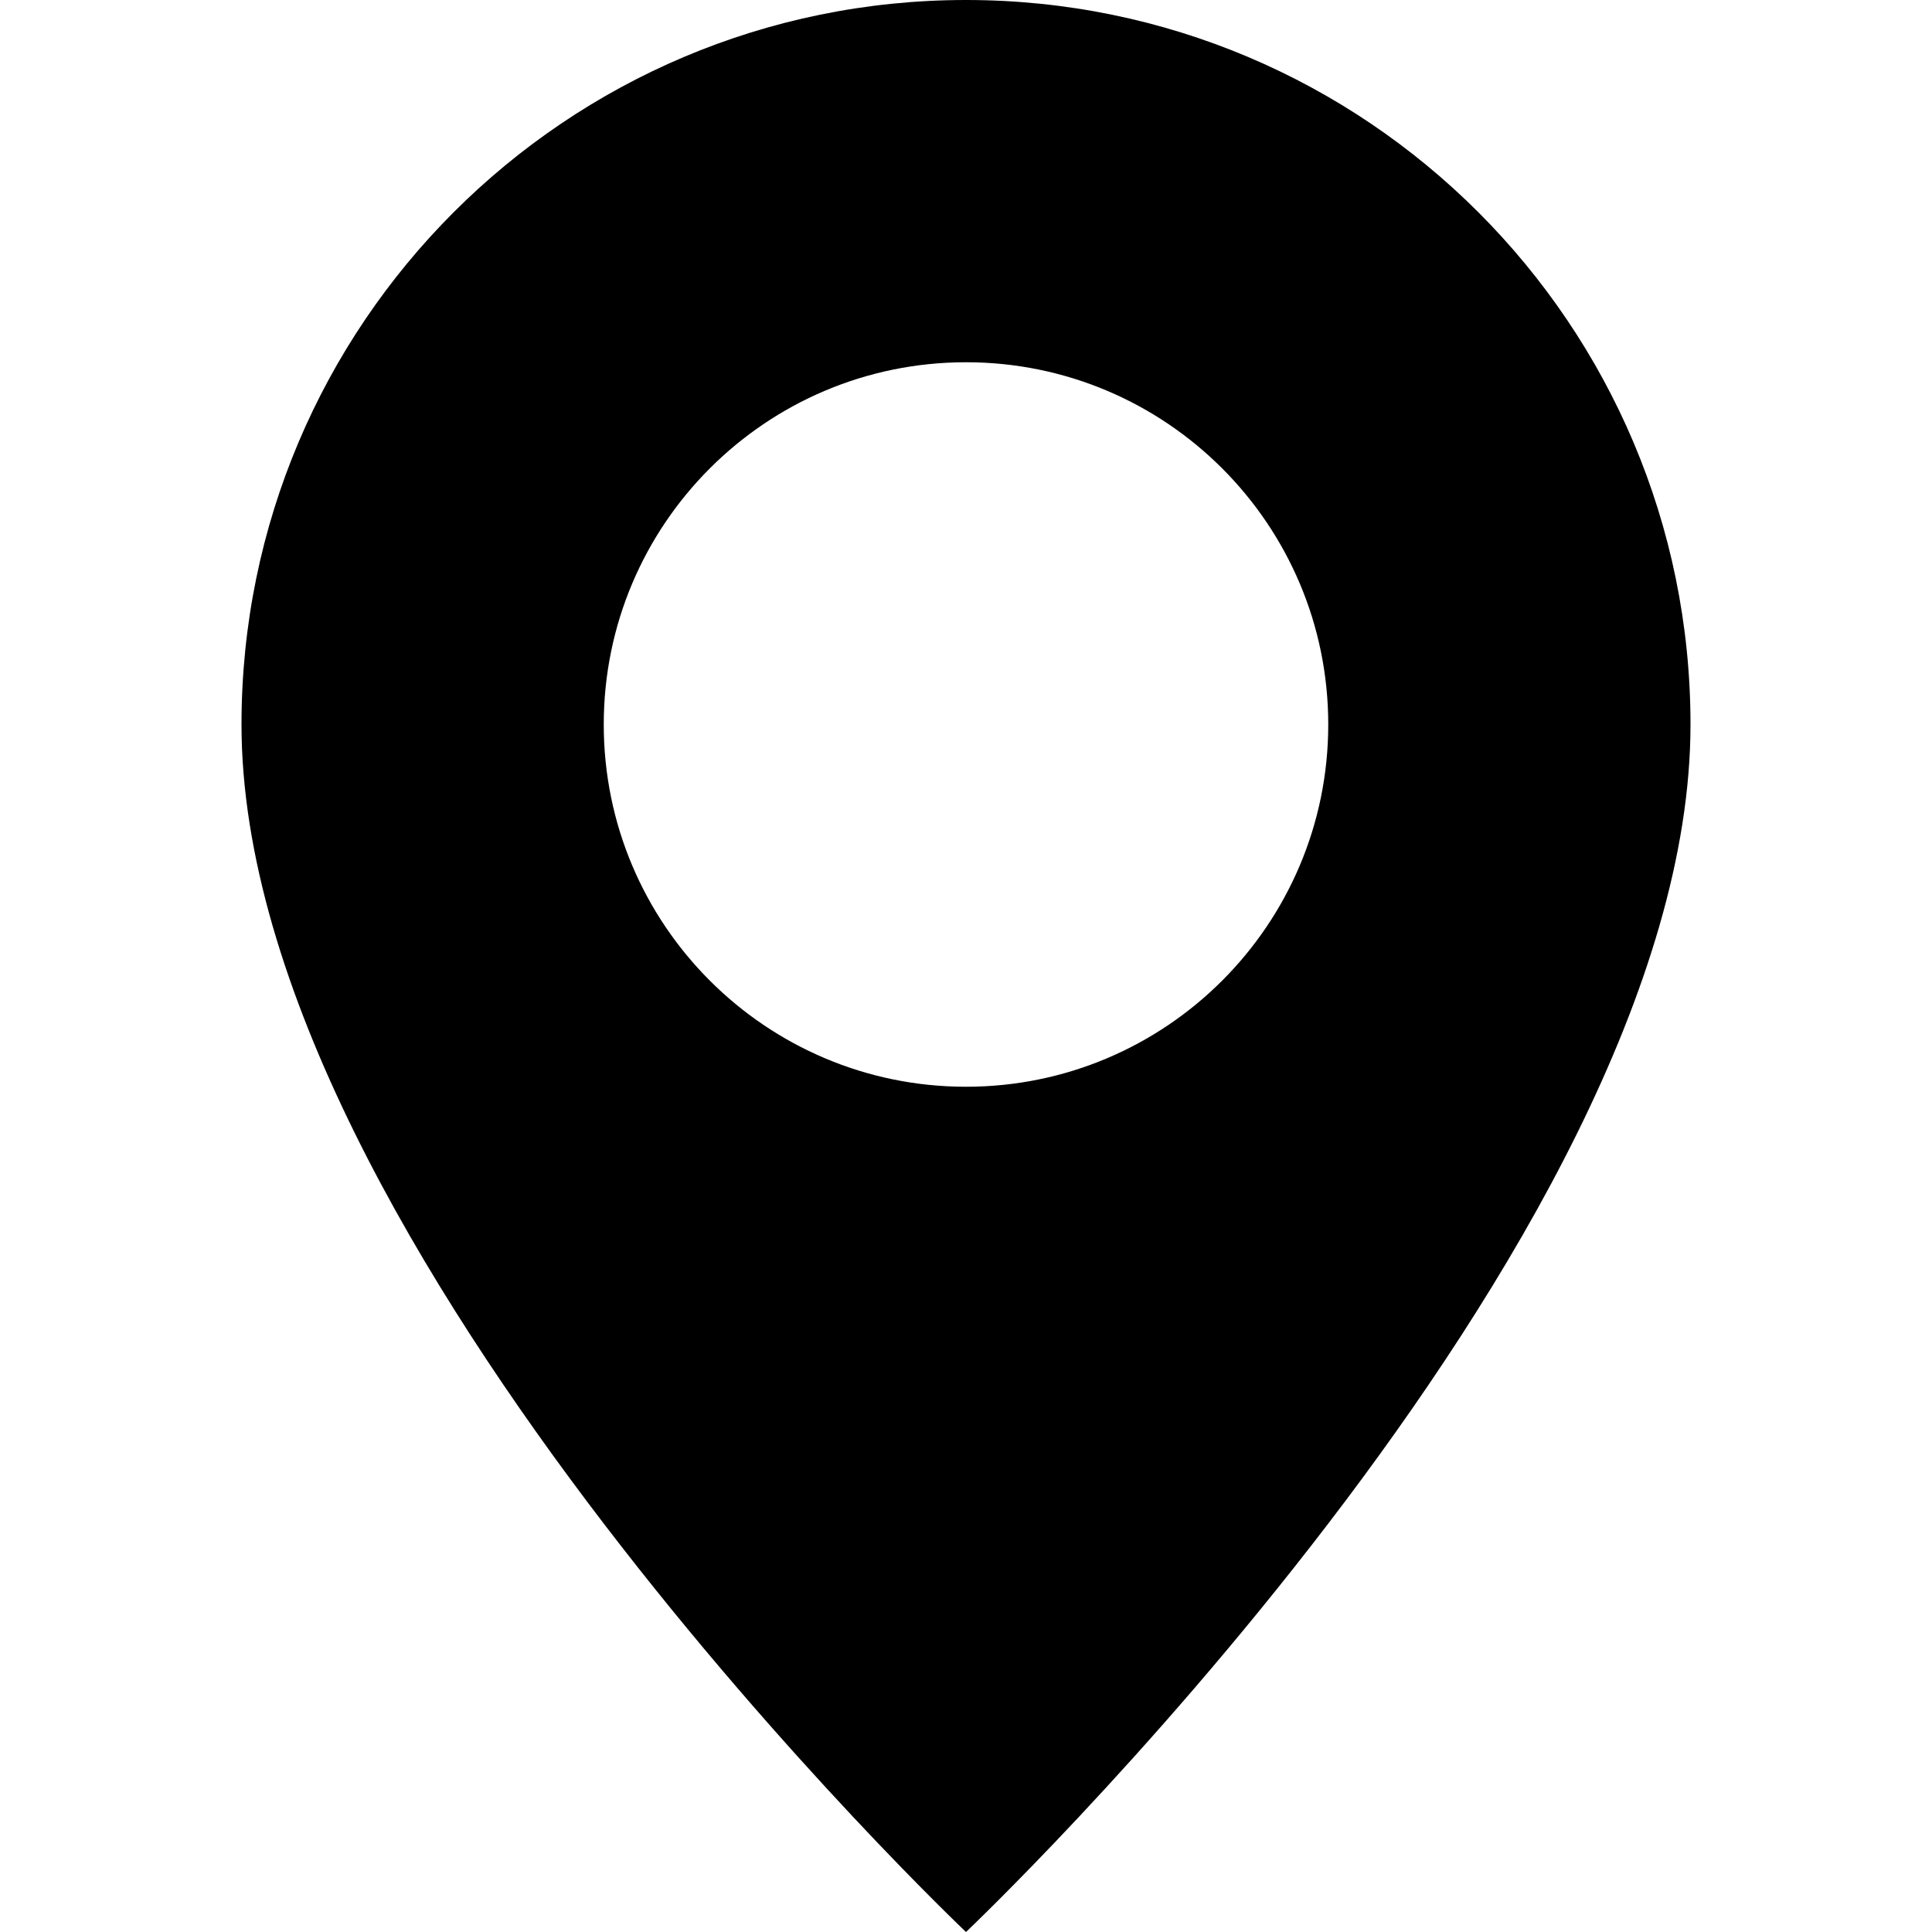
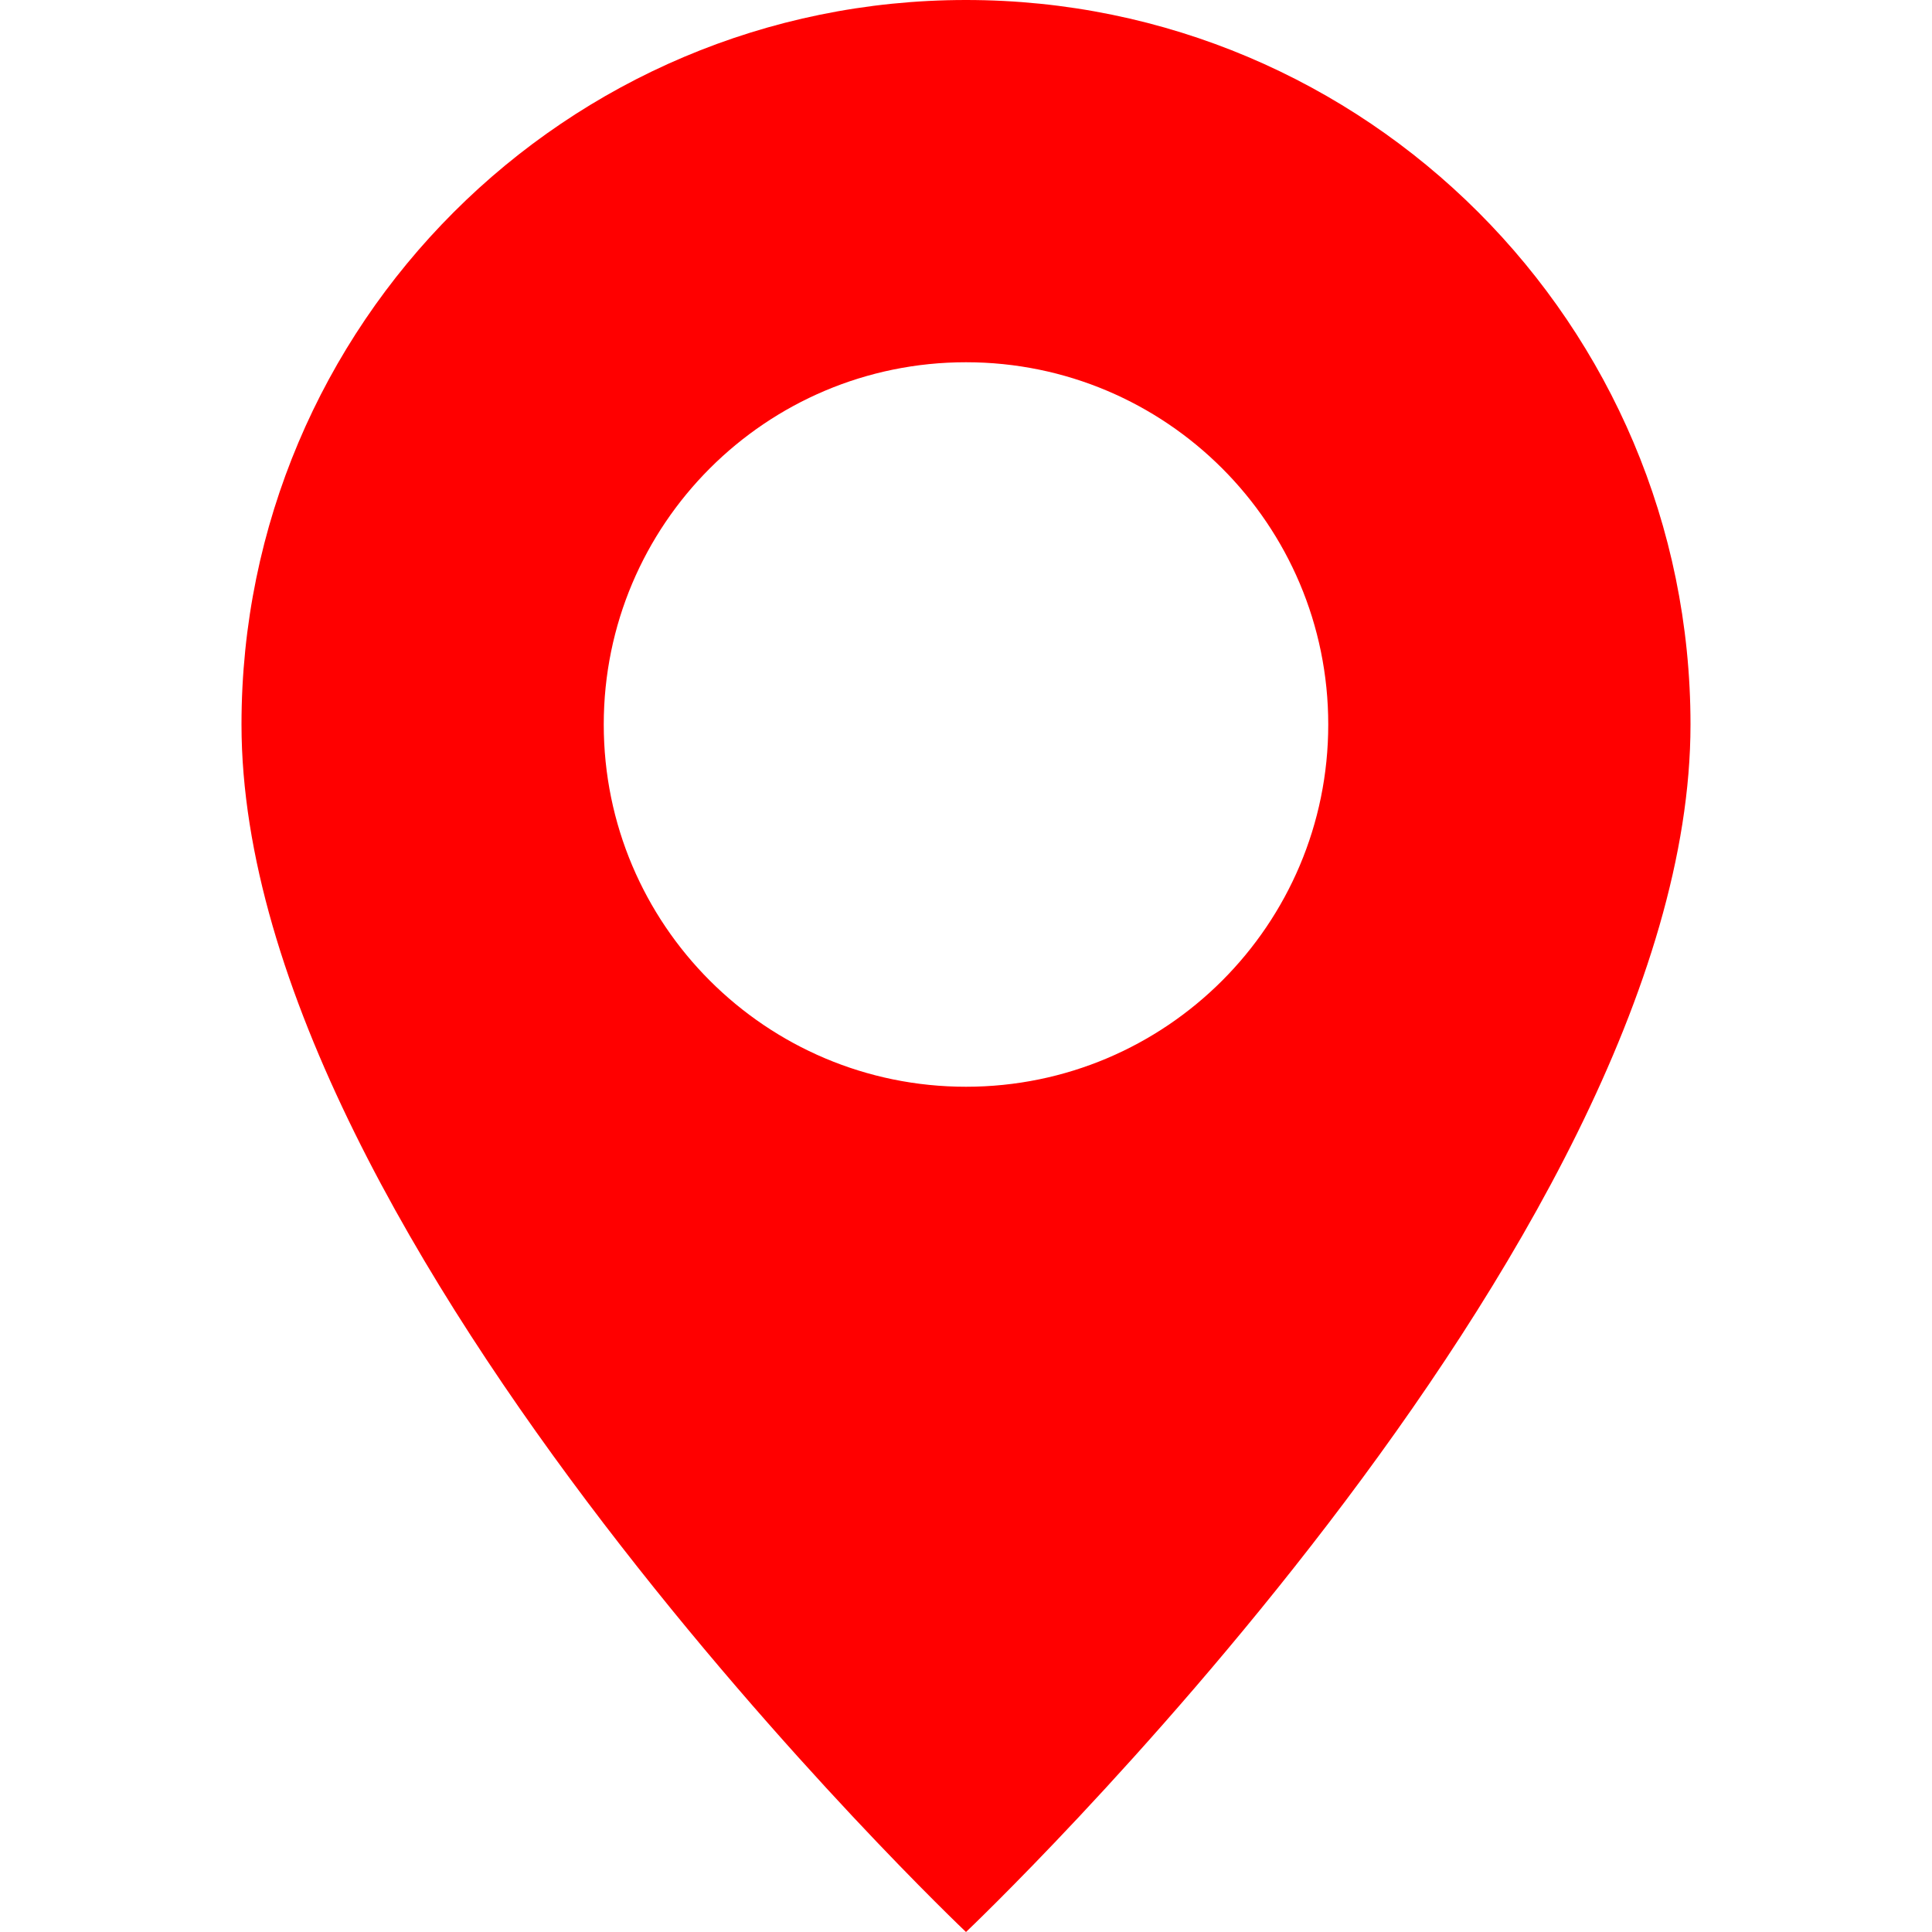
- <svg xmlns="http://www.w3.org/2000/svg" width="16" height="16" fill="currentColor" class="bi bi-geo-alt-fill" viewBox="0 0 16 16">
+ <svg xmlns="http://www.w3.org/2000/svg" width="16" height="16" fill="red" class="bi bi-geo-alt-fill" viewBox="0 0 16 16">
  <path d="M8 16s6-5.686 6-10A6 6 0 0 0 2 6c0 4.314 6 10 6 10m0-7a3 3 0 1 1 0-6 3 3 0 0 1 0 6" />
</svg>
